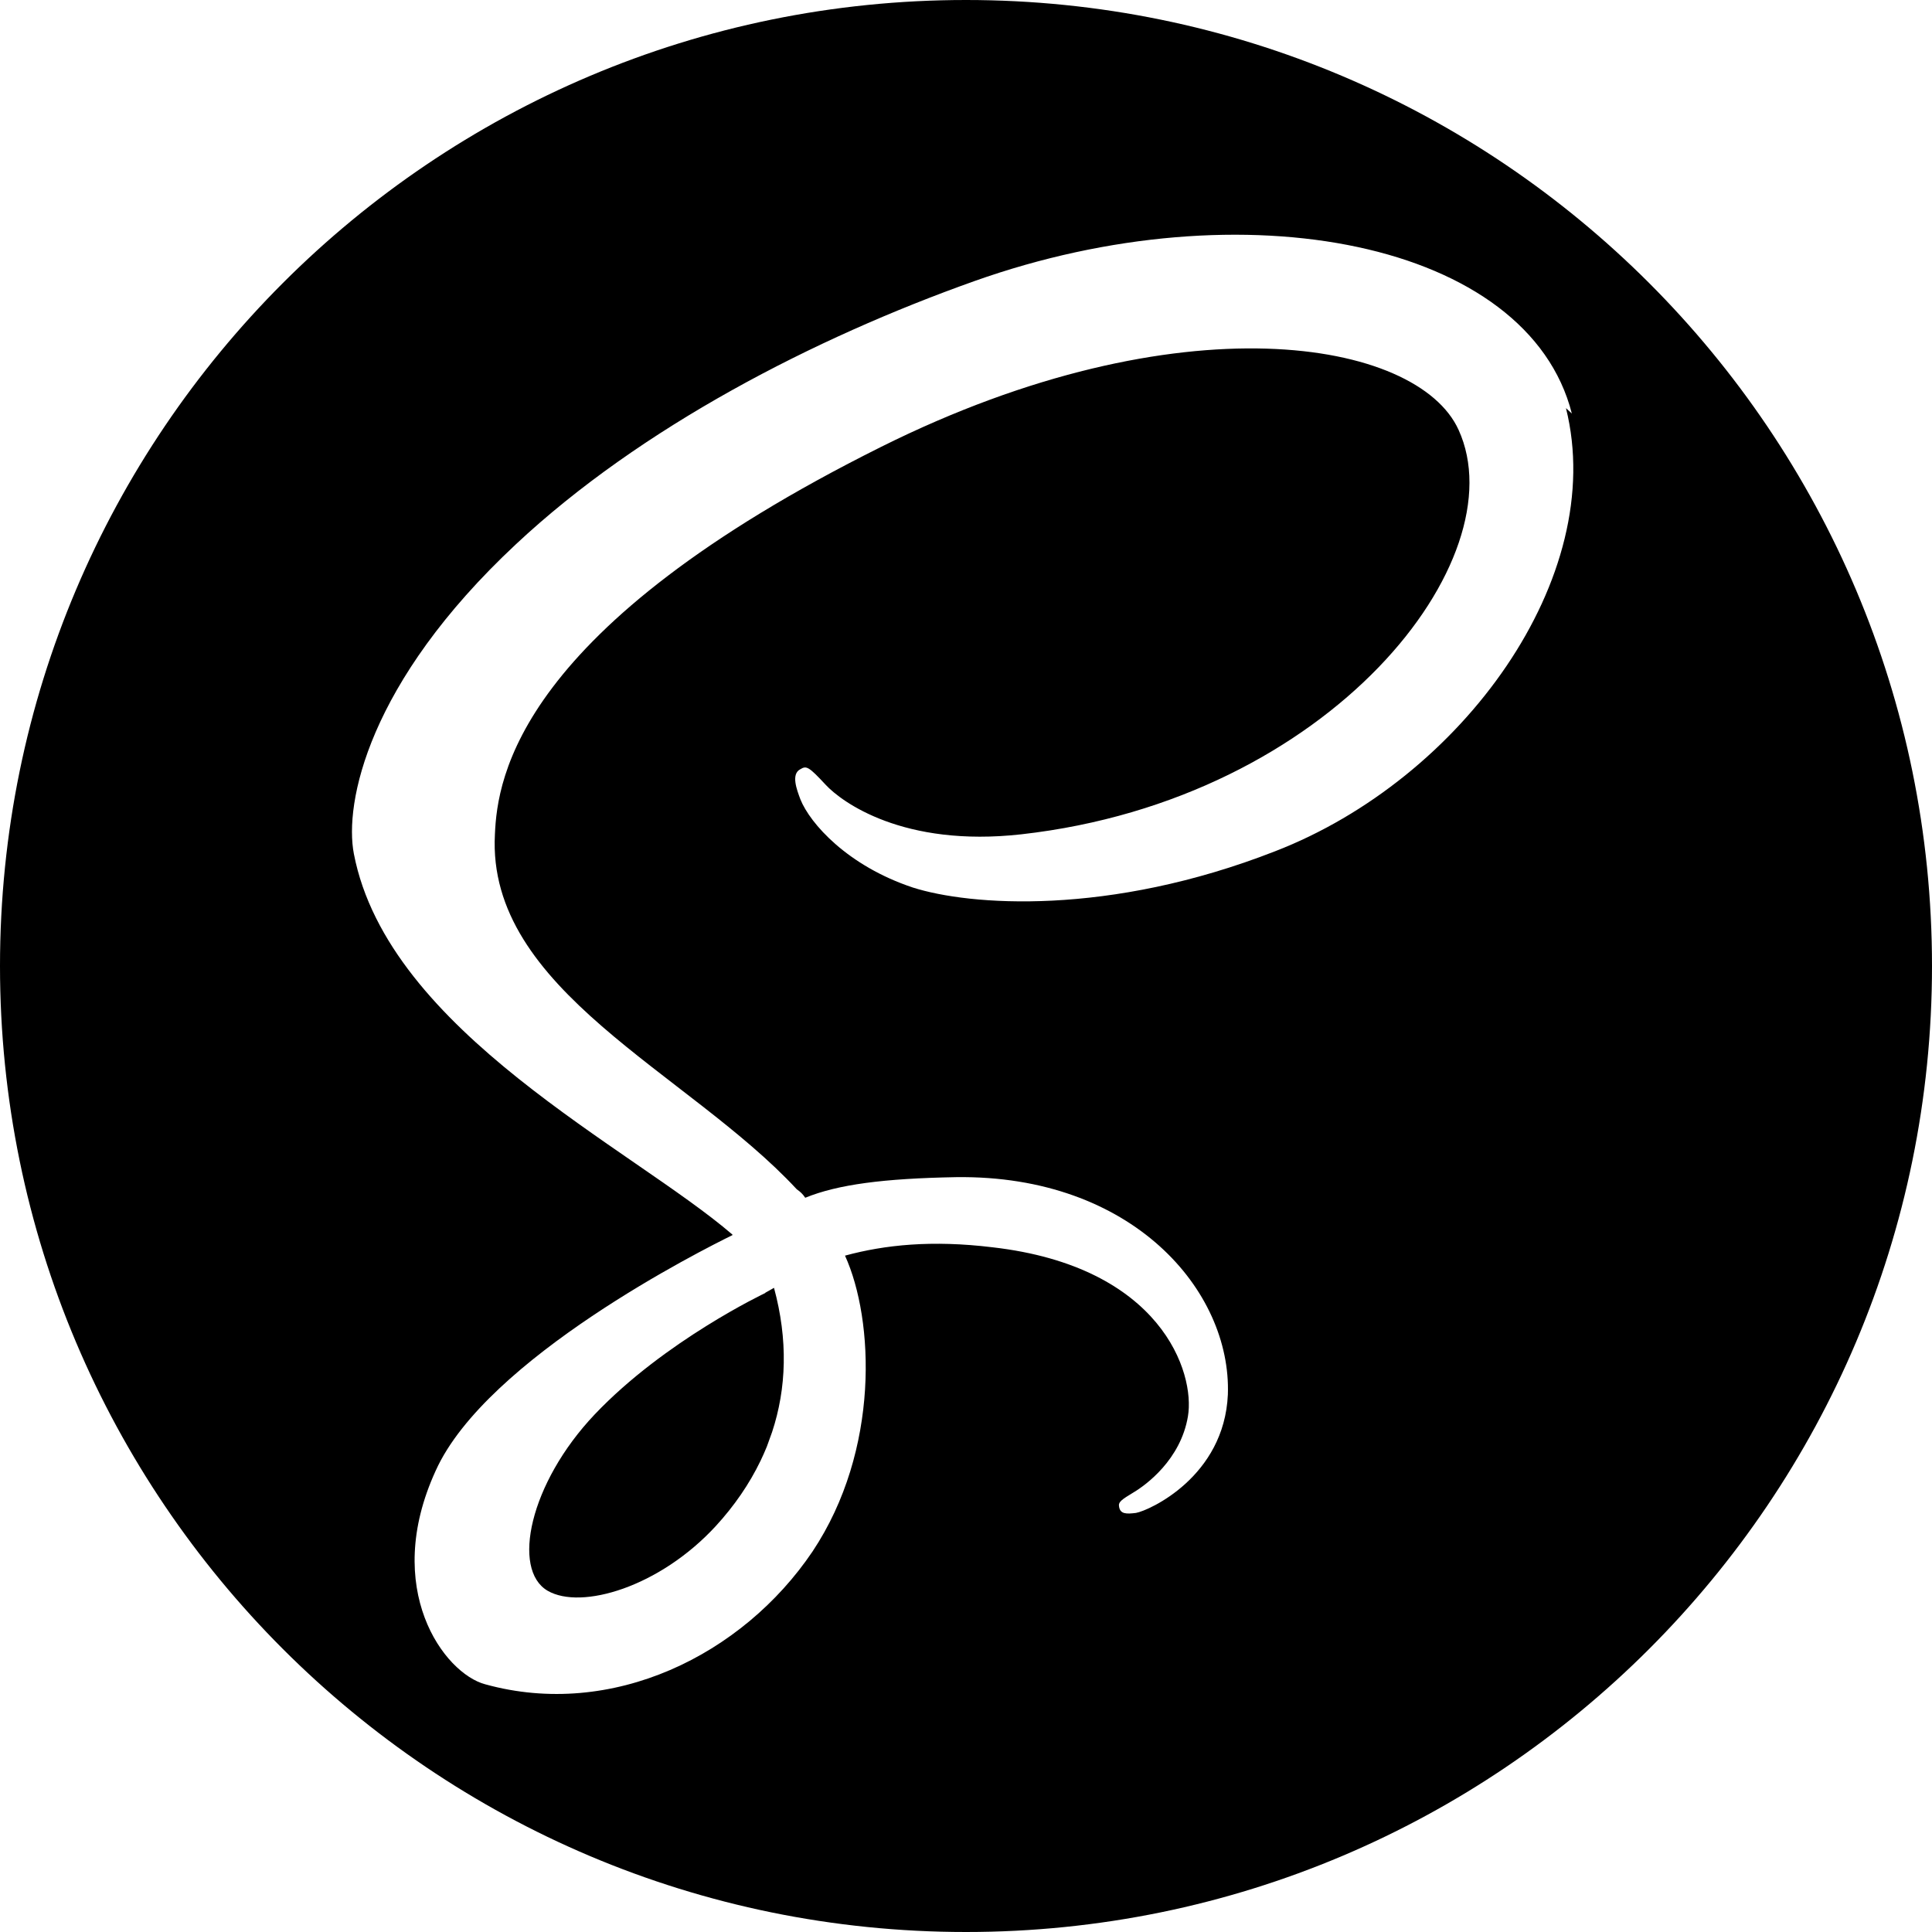
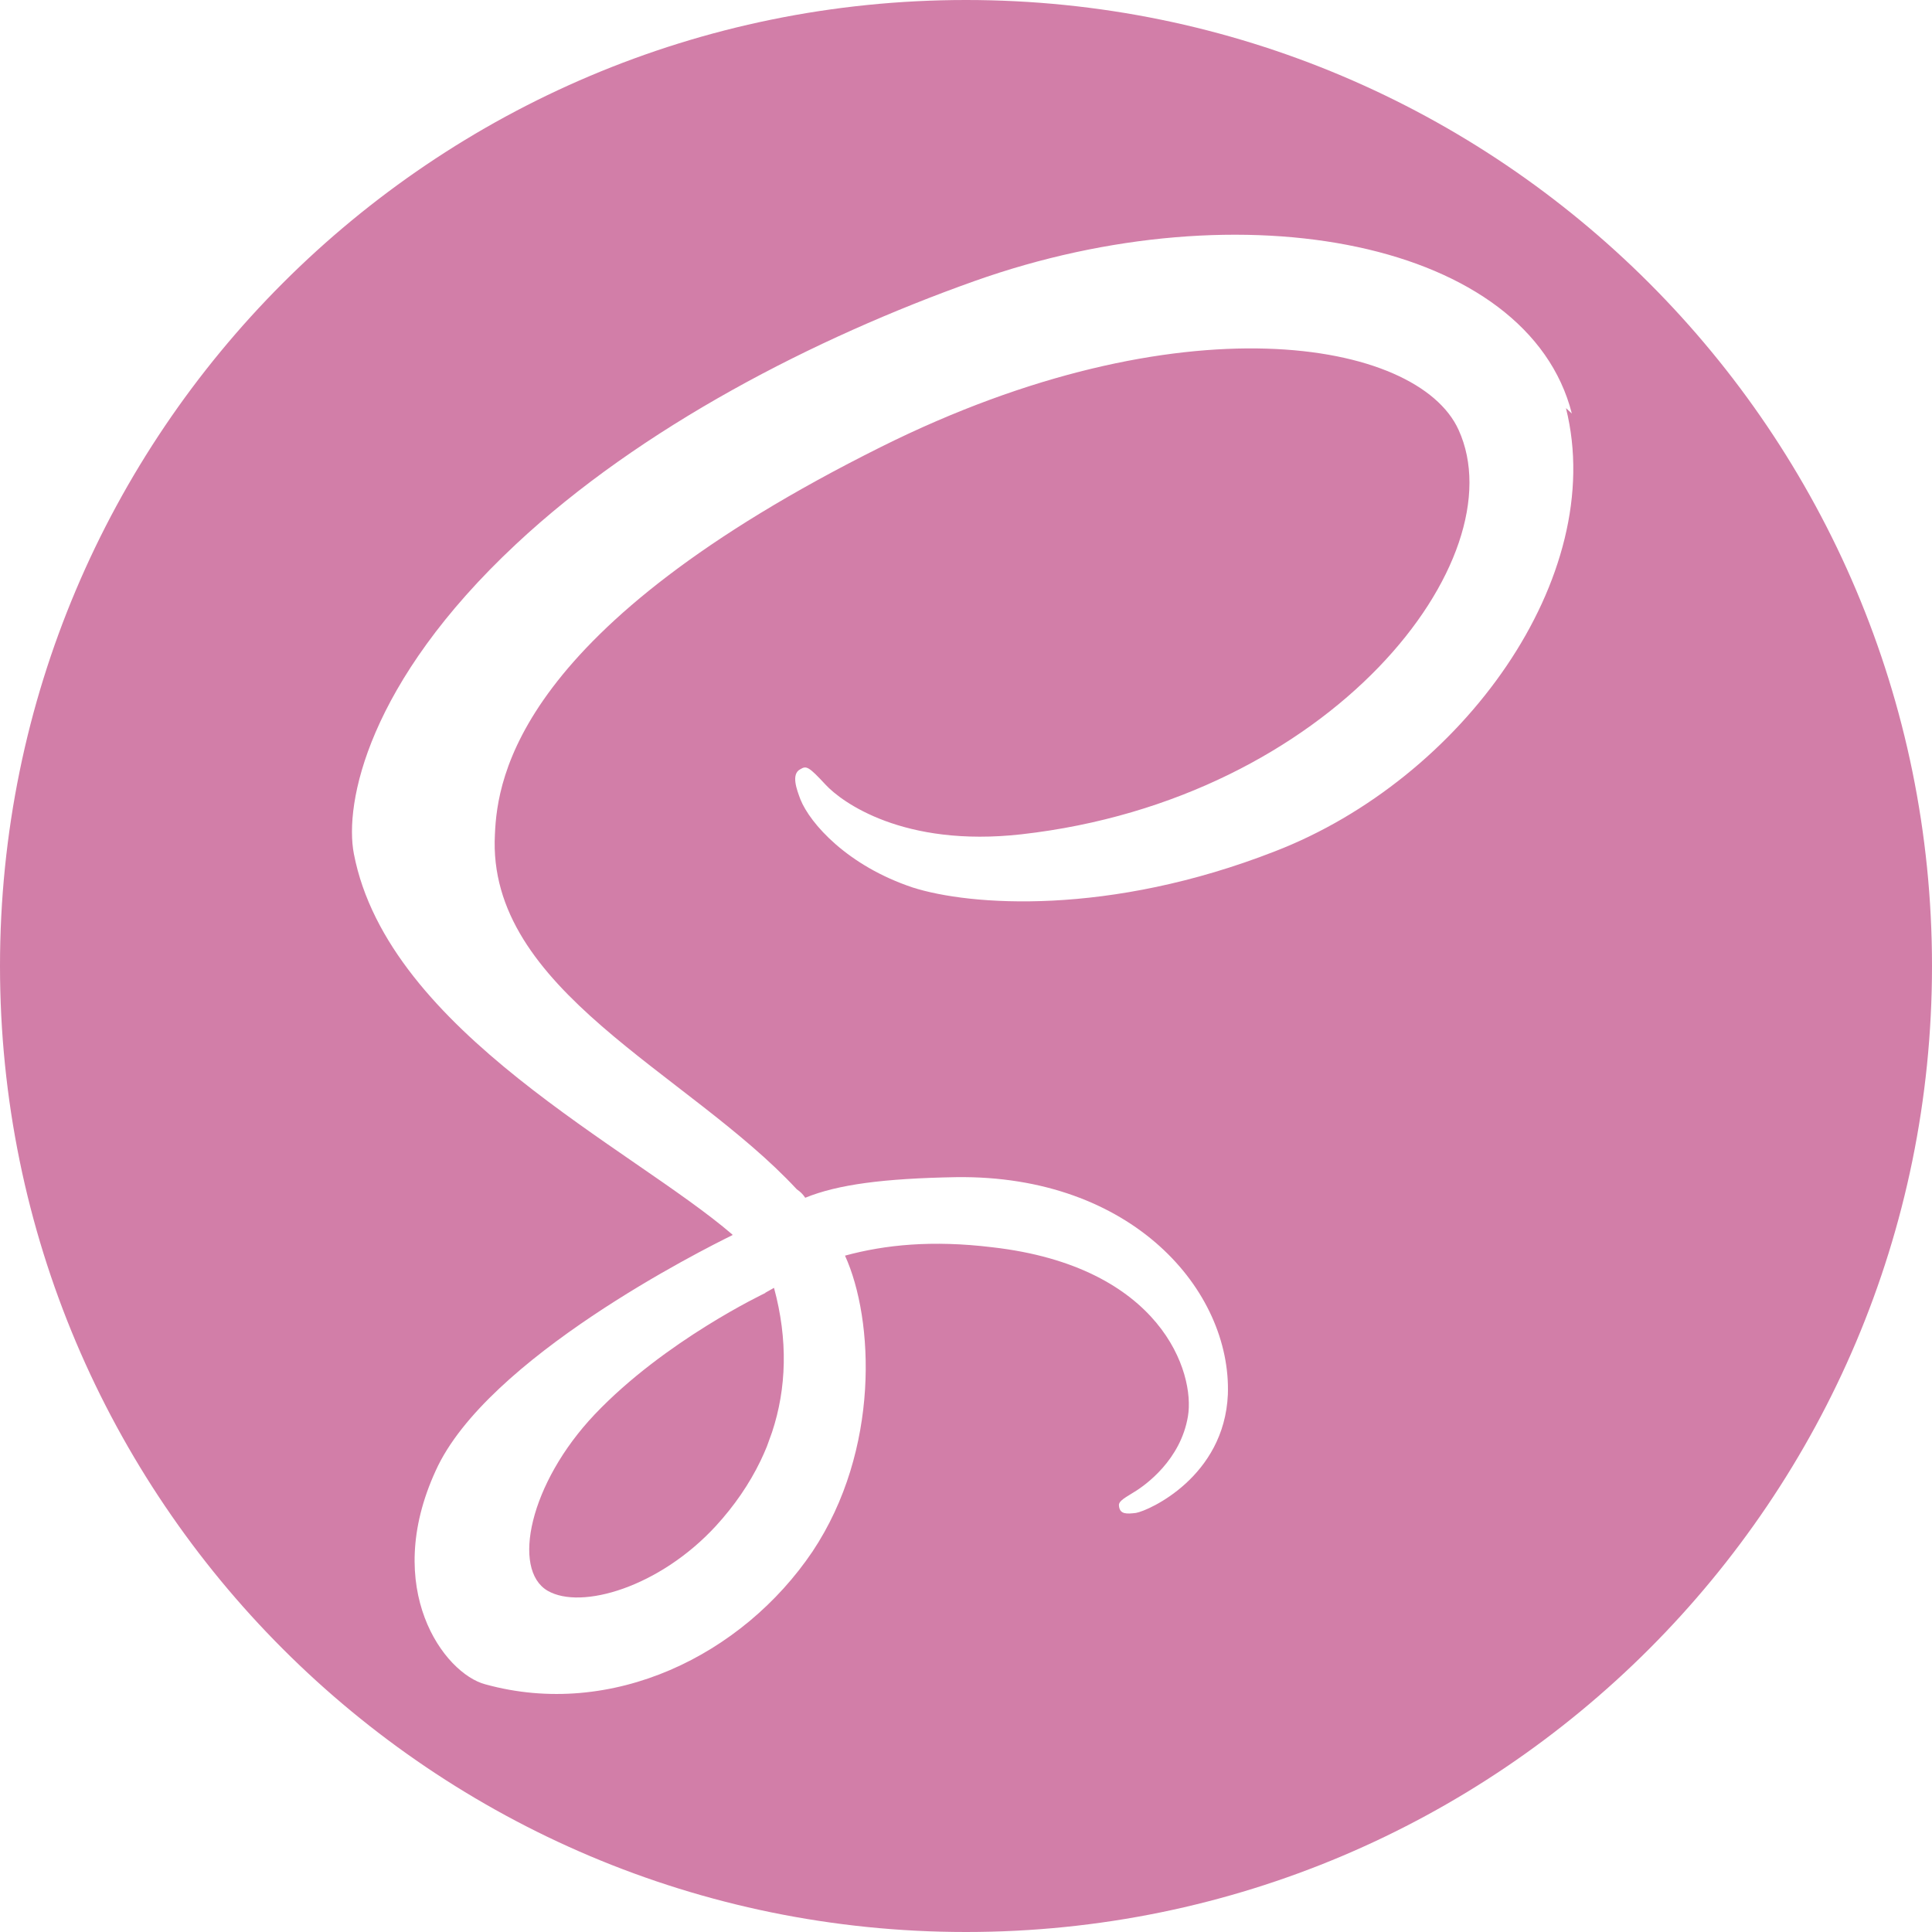
<svg xmlns="http://www.w3.org/2000/svg" aria-labelledby="simpleicons-sass-icon" role="img" viewBox="0 0 24 24">
-   <path d="M12 0c6.627 0 12 5.373 12 12s-5.373 12-12 12S0 18.627 0 12 5.373 0 12 0zM9.615 15.998c.175.645.156 1.248-.024 1.792l-.065.18c-.024.061-.052.12-.078.176-.14.29-.326.56-.555.81-.698.759-1.672 1.047-2.09.805-.45-.262-.226-1.335.584-2.19.871-.918 2.12-1.509 2.12-1.509v-.003l.108-.061zm9.911-10.861c-.542-2.133-4.077-2.834-7.422-1.645-1.989.707-4.144 1.818-5.693 3.267C4.568 8.48 4.275 9.98 4.396 10.607c.427 2.211 3.457 3.657 4.703 4.73v.006c-.367.18-3.056 1.529-3.686 2.925-.675 1.47.105 2.521.615 2.655 1.575.436 3.195-.36 4.065-1.649.84-1.261.766-2.881.404-3.676.496-.135 1.08-.195 1.83-.104 2.101.24 2.521 1.56 2.43 2.1-.09.539-.523.854-.674.944-.15.091-.195.12-.181.181.015.09.091.09.21.075.165-.03 1.096-.45 1.141-1.471.045-1.29-1.186-2.729-3.375-2.7-.9.016-1.471.091-1.875.256-.03-.045-.061-.075-.105-.105-1.35-1.455-3.855-2.475-3.75-4.41.03-.705.285-2.564 4.8-4.814 3.705-1.846 6.661-1.335 7.171-.21.733 1.604-1.576 4.59-5.431 5.024-1.47.165-2.235-.404-2.431-.615-.209-.225-.239-.24-.314-.194-.12.06-.045.255 0 .375.12.3.585.825 1.396 1.095.704.225 2.43.359 4.5-.45 2.324-.899 4.139-3.405 3.614-5.505l.073.067z" />
+   <path fill="#d27ea8" d="M12 0c6.627 0 12 5.373 12 12s-5.373 12-12 12S0 18.627 0 12 5.373 0 12 0zM9.615 15.998c.175.645.156 1.248-.024 1.792l-.065.18c-.024.061-.052.12-.078.176-.14.29-.326.56-.555.81-.698.759-1.672 1.047-2.09.805-.45-.262-.226-1.335.584-2.19.871-.918 2.12-1.509 2.12-1.509v-.003l.108-.061zm9.911-10.861c-.542-2.133-4.077-2.834-7.422-1.645-1.989.707-4.144 1.818-5.693 3.267C4.568 8.48 4.275 9.98 4.396 10.607c.427 2.211 3.457 3.657 4.703 4.73v.006c-.367.18-3.056 1.529-3.686 2.925-.675 1.47.105 2.521.615 2.655 1.575.436 3.195-.36 4.065-1.649.84-1.261.766-2.881.404-3.676.496-.135 1.08-.195 1.83-.104 2.101.24 2.521 1.56 2.43 2.1-.09.539-.523.854-.674.944-.15.091-.195.12-.181.181.015.09.091.09.21.075.165-.03 1.096-.45 1.141-1.471.045-1.29-1.186-2.729-3.375-2.7-.9.016-1.471.091-1.875.256-.03-.045-.061-.075-.105-.105-1.35-1.455-3.855-2.475-3.75-4.41.03-.705.285-2.564 4.8-4.814 3.705-1.846 6.661-1.335 7.171-.21.733 1.604-1.576 4.59-5.431 5.024-1.47.165-2.235-.404-2.431-.615-.209-.225-.239-.24-.314-.194-.12.06-.045.255 0 .375.12.3.585.825 1.396 1.095.704.225 2.43.359 4.5-.45 2.324-.899 4.139-3.405 3.614-5.505l.073.067z" />
</svg>
